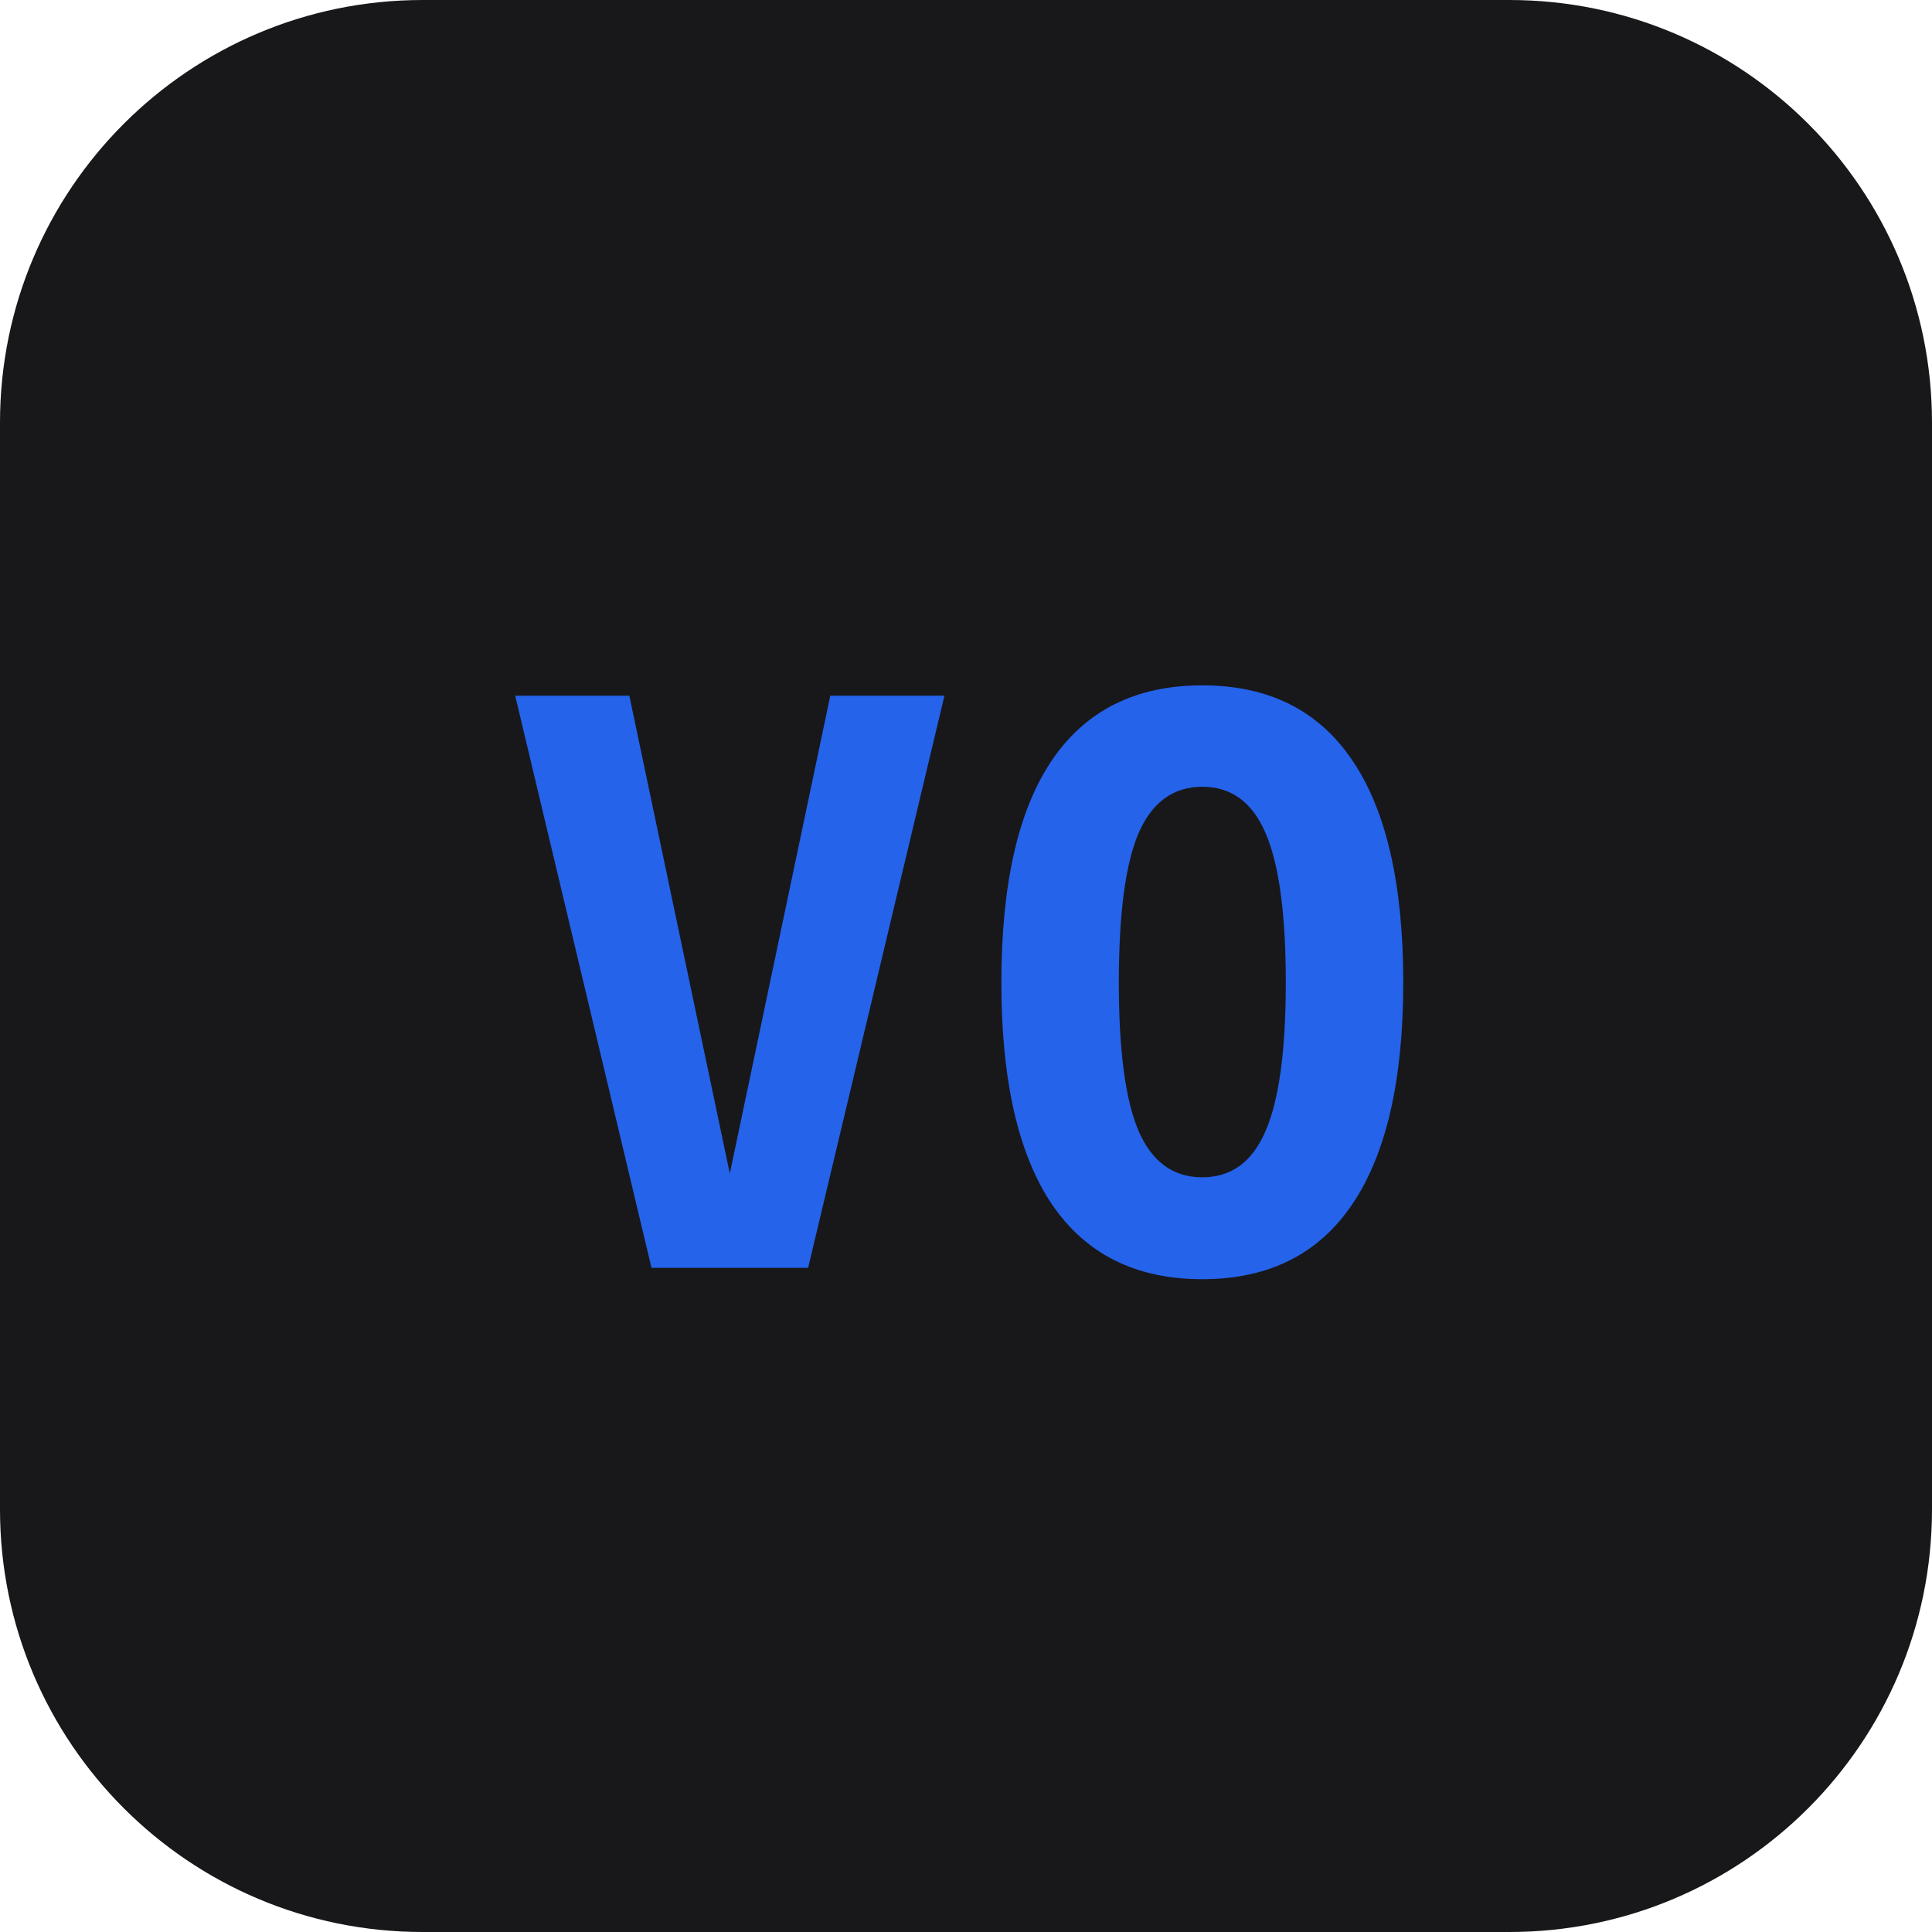
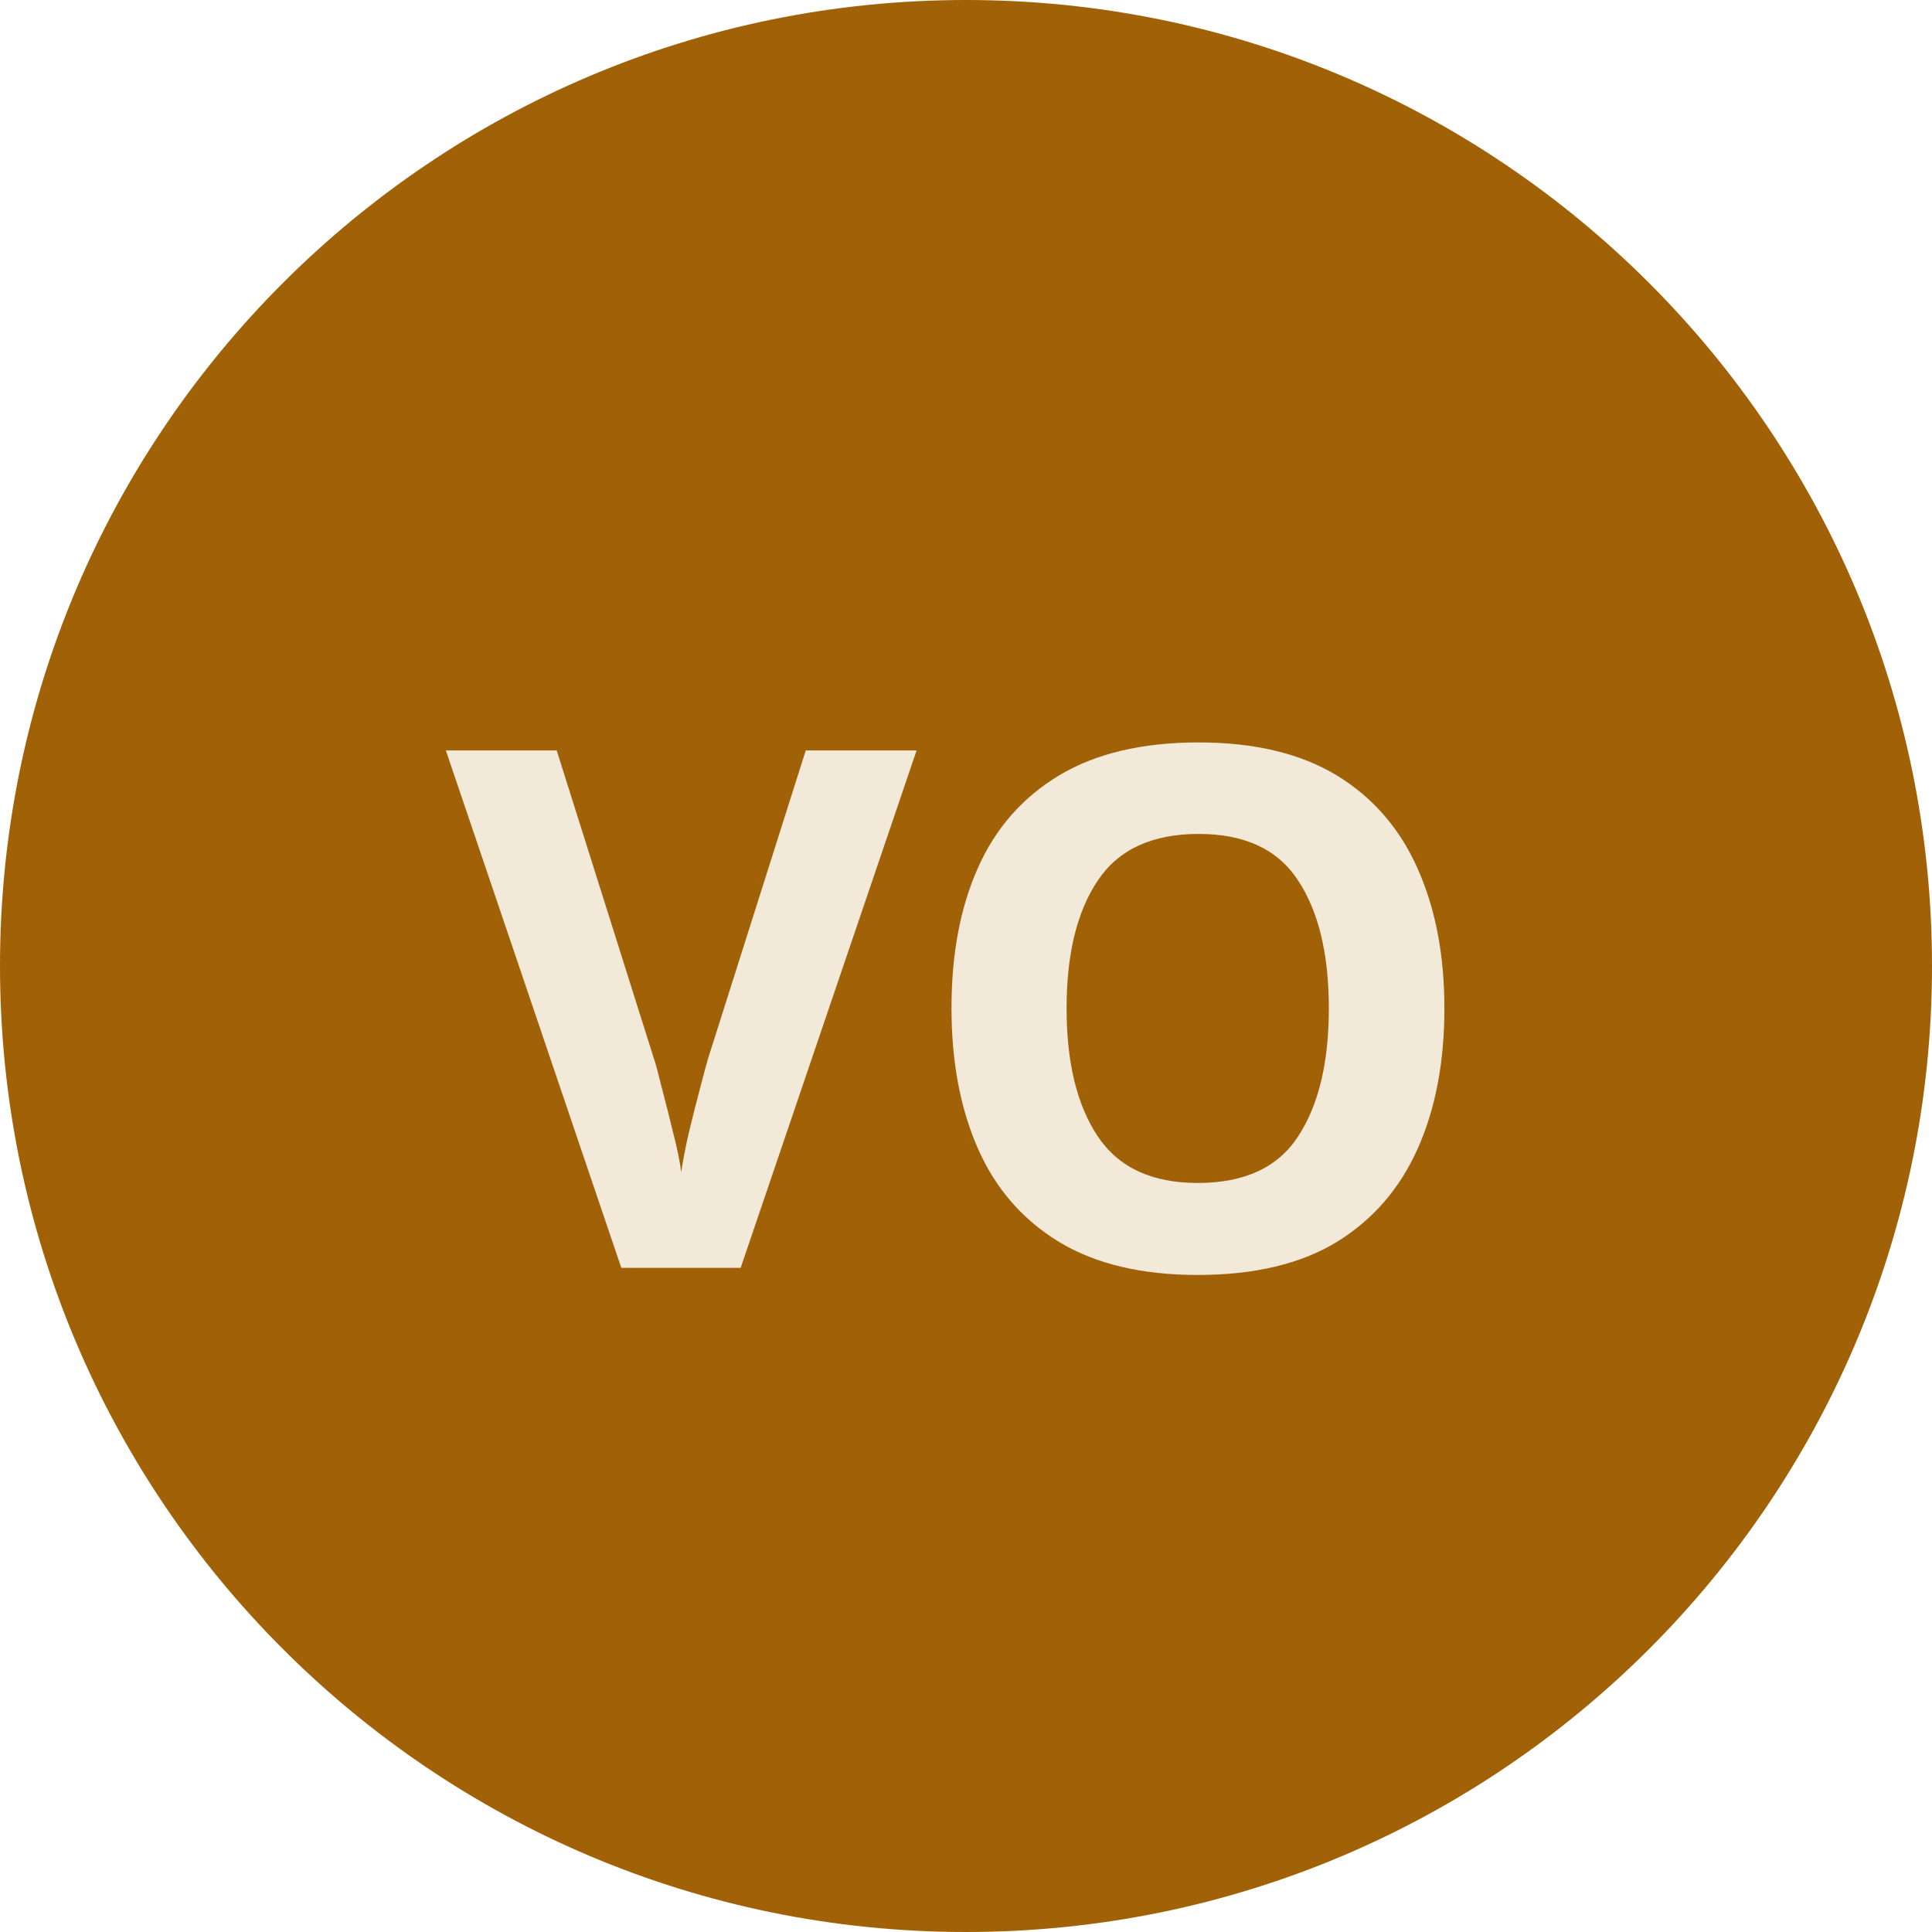
<svg xmlns="http://www.w3.org/2000/svg" viewBox="0 0 64 64">
-   <rect width="64" height="64" rx="14" fill="#18181B" />
-   <text x="32" y="42" font-family="Fira Code, monospace" font-size="26" font-weight="700" fill="#2563EB" text-anchor="middle">VO</text>
+   <circle cx="32" cy="32" r="32" fill="#A16207" />
+   <text x="32" y="42" font-family="Poppins, sans-serif" font-size="24" font-weight="700" fill="#F2E9D8" text-anchor="middle">VO</text>
</svg>
